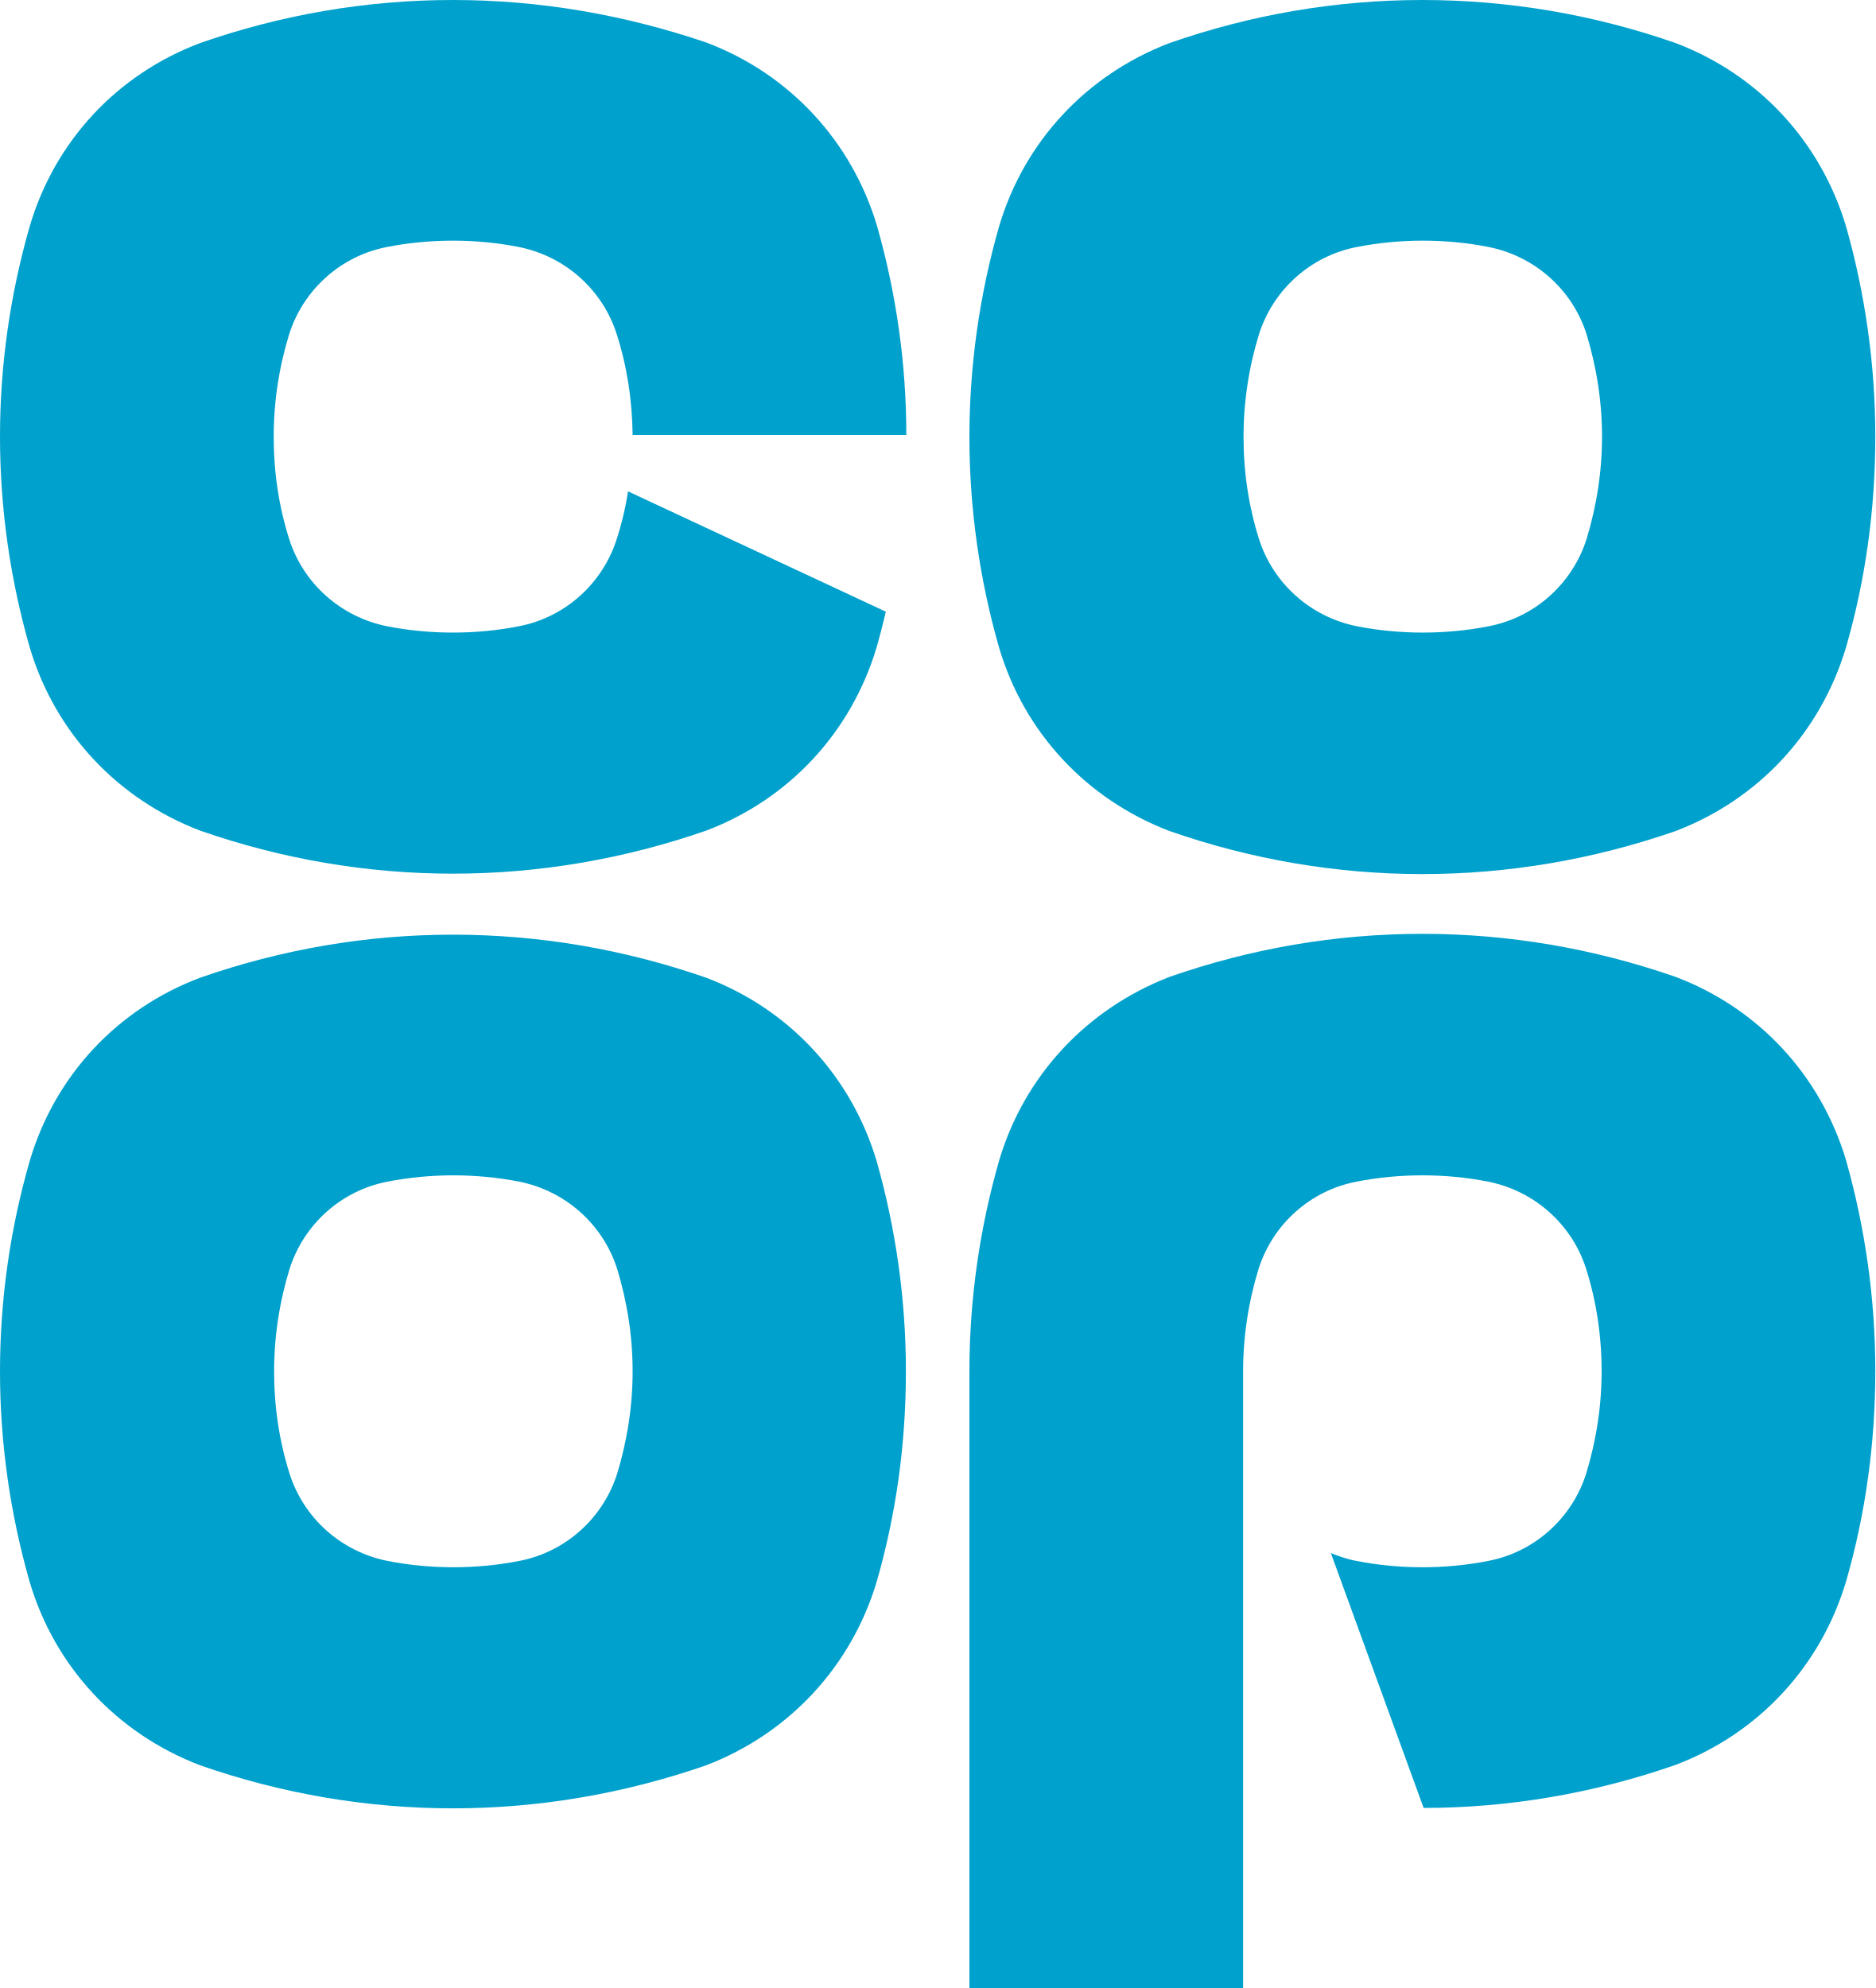
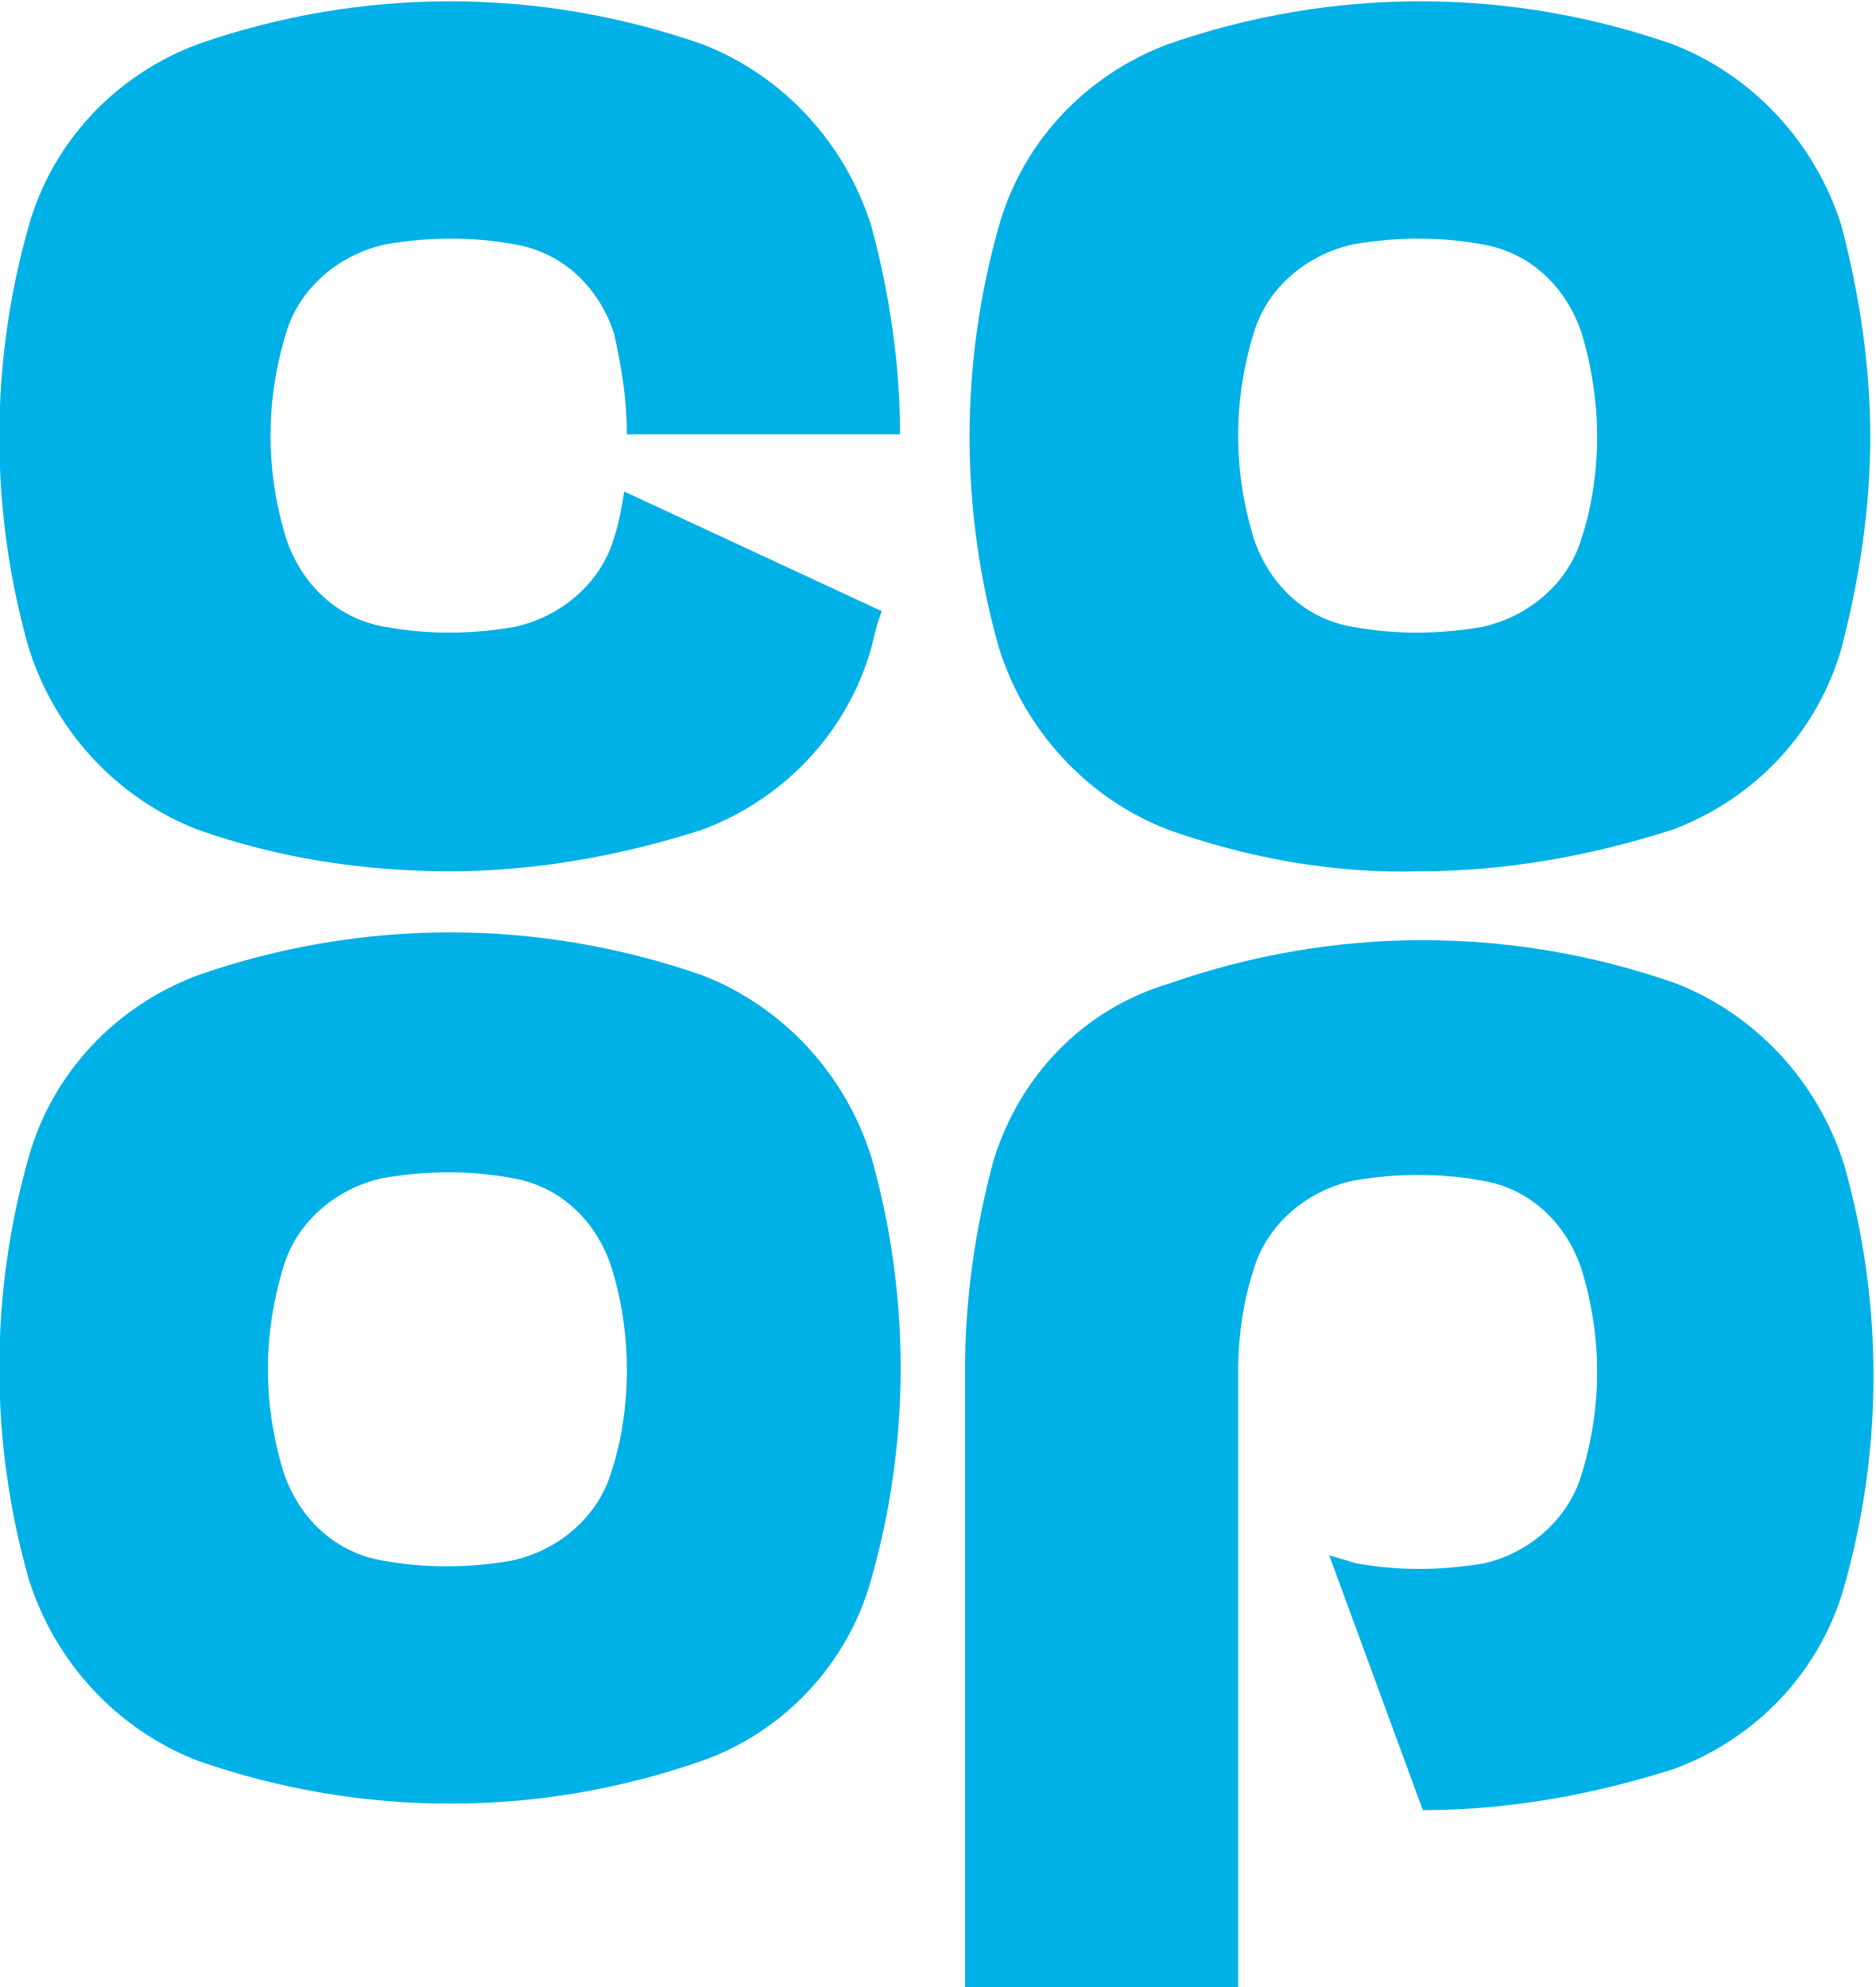
- <svg xmlns="http://www.w3.org/2000/svg" version="1.1" id="Layer_1" x="0px" y="0px" viewBox="0 0 448.9 475.8" style="enable-background:new 0 0 448.9 475.8;" xml:space="preserve">
+ <svg xmlns="http://www.w3.org/2000/svg" version="1.1" id="Layer_1" x="0px" y="0px" viewBox="-554 437.5 72.1 76.4" style="enable-background:new -554 437.5 72.1 76.4;" xml:space="preserve">
  <style type="text/css">
- 	.st0{fill:#00A1CC;}
+ 	.st0{fill:#00B1E7;}
</style>
-   <path id="XMLID_8_" class="st0" d="M441.8,154.9c4.7-16.3,7-33.2,7-50.4c0-17.1-2.4-34.1-7-50.3c-6.1-20.4-21-36.4-40.8-43.9  C381.5,3.5,361.1,0,340.4,0c-20.7,0-41,3.5-60.5,10.3c-19.9,7.6-34.8,23.6-40.8,43.9c-4.7,16.4-7.1,33.4-7.1,50.4  c0,17,2.4,34,7.1,50.4c6,20.3,20.9,36.3,40.8,43.9c19.5,6.8,39.9,10.3,60.5,10.3c20.6,0,41-3.5,60.6-10.3  C420.9,191.3,435.7,175.3,441.8,154.9 M383.4,104.5c0,8.4-1.3,16.6-3.7,24.5c-3.4,10.7-12.4,18.8-23.5,20.9  c-5.1,1-10.4,1.5-15.7,1.5c-5.3,0-10.6-0.5-15.7-1.5c-11.1-2.2-20.1-10.2-23.5-20.9c-2.5-7.9-3.7-16.1-3.7-24.5  c0-8.4,1.3-16.7,3.7-24.5c3.4-10.7,12.4-18.8,23.5-20.9c5.1-1,10.4-1.5,15.7-1.5c5.4,0,10.6,0.5,15.7,1.5  c11.1,2.2,20.1,10.2,23.5,20.9C382.1,87.9,383.4,96.2,383.4,104.5 M209.8,378.6c4.7-16.3,7-33.2,7-50.4c0-17.1-2.4-34.1-7-50.3  c-6.1-20.4-21-36.4-40.8-43.9c-19.6-6.8-39.9-10.3-60.6-10.3c-20.7,0-41,3.5-60.5,10.3c-19.9,7.5-34.8,23.5-40.8,43.9  C2.4,294.2,0,311.2,0,328.2c0,17,2.4,34,7.1,50.4c6,20.3,20.9,36.3,40.8,43.9c19.5,6.8,39.9,10.3,60.5,10.3c20.6,0,41-3.5,60.6-10.3  C188.8,414.9,203.7,398.9,209.8,378.6 M151.4,328.2c0,8.4-1.3,16.6-3.7,24.5c-3.4,10.7-12.4,18.8-23.5,20.9  c-5.1,1-10.4,1.5-15.7,1.5c-5.3,0-10.6-0.5-15.7-1.5c-11.1-2.2-20.1-10.2-23.5-20.9c-2.5-7.9-3.7-16.1-3.7-24.5  c0-8.4,1.3-16.7,3.7-24.5c3.4-10.7,12.4-18.8,23.5-20.9c5.1-1,10.4-1.5,15.7-1.5c5.3,0,10.6,0.5,15.7,1.5  c11.1,2.2,20.1,10.2,23.5,20.9C150.1,311.6,151.4,319.8,151.4,328.2 M151.4,104.1h65.5c0-17-2.4-33.8-7-50  c-6.1-20.4-21-36.4-40.8-43.9C149.4,3.5,129.1,0,108.4,0s-41,3.5-60.5,10.3C28,17.8,13.1,33.8,7.1,54.2C2.4,70.6,0,87.5,0,104.5  c0,17,2.4,34,7.1,50.4c6,20.3,20.9,36.3,40.8,43.9c19.5,6.8,39.9,10.3,60.5,10.3c20.6,0,41-3.5,60.6-10.3  c19.8-7.5,34.7-23.5,40.8-43.9c0.8-2.8,1.5-5.6,2.2-8.5l-61.7-28.8c-0.6,3.9-1.5,7.7-2.7,11.4c-3.4,10.7-12.4,18.8-23.5,20.9  c-5.1,1-10.4,1.5-15.7,1.5c-5.3,0-10.6-0.5-15.7-1.5c-11.1-2.2-20.1-10.2-23.5-20.9c-2.5-7.9-3.7-16.1-3.7-24.5  c0-8.4,1.3-16.7,3.7-24.5c3.4-10.7,12.4-18.8,23.5-20.9c5.1-1,10.4-1.5,15.7-1.5c5.3,0,10.6,0.5,15.7,1.5  c11.1,2.2,20.1,10.2,23.5,20.9C150.1,87.8,151.3,95.9,151.4,104.1 M239.1,277.8c-4.7,16.4-7.1,33.4-7.1,50.4v147.6h65.5V328.2  c0-8.4,1.3-16.7,3.7-24.5c3.4-10.7,12.4-18.8,23.5-20.9c5.1-1,10.4-1.5,15.7-1.5c5.4,0,10.6,0.5,15.7,1.5  c11.1,2.2,20.1,10.2,23.5,20.9c2.5,7.9,3.7,16.2,3.7,24.5c0,8.4-1.3,16.6-3.7,24.5c-3.4,10.7-12.4,18.8-23.5,20.9  c-5.1,1-10.4,1.5-15.7,1.5c-5.3,0-10.6-0.5-15.7-1.5c-2.2-0.4-4.2-1.1-6.2-1.9l22.2,61c20.5,0,40.8-3.5,60.3-10.3  c19.8-7.5,34.7-23.5,40.8-43.9c4.7-16.3,7-33.2,7-50.4c0-17.1-2.4-34.1-7-50.4c-6.1-20.4-21-36.4-40.8-43.9  c-19.6-6.8-39.9-10.3-60.6-10.3c-20.7,0-41,3.5-60.5,10.3C260,241.5,245.1,257.5,239.1,277.8" />
+   <path class="st0" d="M-482.1,454.3c0-2.7-0.4-5.4-1.1-8.1c-1-3.2-3.4-5.8-6.5-7c-6.3-2.2-13.1-2.2-19.4,0c-3.2,1.2-5.6,3.8-6.5,7  c-1.5,5.3-1.5,10.9,0,16.2c1,3.2,3.4,5.8,6.5,7c3.1,1.1,6.4,1.7,9.7,1.6c3.3,0,6.6-0.6,9.7-1.6c3.2-1.2,5.6-3.8,6.5-7  C-482.5,459.7-482.1,457-482.1,454.3z M-492.6,454.3c0,1.3-0.2,2.7-0.6,3.9c-0.5,1.7-2,3-3.8,3.4c-1.7,0.3-3.4,0.3-5,0  c-1.8-0.3-3.2-1.6-3.8-3.4c-0.8-2.6-0.8-5.3,0-7.9c0.5-1.7,2-3,3.8-3.4c1.7-0.3,3.4-0.3,5,0c1.8,0.3,3.2,1.6,3.8,3.4  C-492.8,451.6-492.6,453-492.6,454.3 M-520.5,498.2c1.5-5.3,1.5-10.9,0-16.2c-1-3.2-3.4-5.8-6.5-7c-6.3-2.2-13.1-2.2-19.4,0  c-3.2,1.2-5.6,3.8-6.5,7c-1.5,5.3-1.5,10.9,0,16.2c1,3.2,3.4,5.8,6.5,7c6.3,2.2,13.1,2.2,19.4,0  C-523.9,504.1-521.4,501.5-520.5,498.2 M-529.9,490.2c0,1.3-0.2,2.7-0.6,3.9c-0.5,1.7-2,3-3.8,3.4c-1.7,0.3-3.4,0.3-5,0  c-1.8-0.3-3.2-1.6-3.8-3.4c-0.8-2.6-0.8-5.3,0-7.9c0.5-1.7,2-3,3.8-3.4c1.7-0.3,3.4-0.3,5,0c1.8,0.3,3.2,1.6,3.8,3.4  C-530.1,487.5-529.9,488.8-529.9,490.2 M-529.9,454.2h10.5c0-2.7-0.4-5.4-1.1-8c-1-3.2-3.4-5.8-6.5-7c-6.3-2.2-13.1-2.2-19.4,0  c-3.2,1.2-5.6,3.8-6.5,7c-1.5,5.3-1.5,10.9,0,16.2c1,3.2,3.4,5.8,6.5,7c3.1,1.1,6.4,1.6,9.7,1.6s6.6-0.6,9.7-1.6  c3.2-1.2,5.6-3.8,6.5-7c0.1-0.4,0.2-0.9,0.4-1.4l-9.9-4.6c-0.1,0.6-0.2,1.2-0.4,1.8c-0.5,1.7-2,3-3.8,3.4c-1.7,0.3-3.4,0.3-5,0  c-1.8-0.3-3.2-1.6-3.8-3.4c-0.8-2.6-0.8-5.3,0-7.9c0.5-1.7,2-3,3.8-3.4c1.7-0.3,3.4-0.3,5,0c1.8,0.3,3.2,1.6,3.8,3.4  C-530.1,451.6-529.9,452.9-529.9,454.2 M-515.8,482.1c-0.7,2.6-1.1,5.3-1.1,8.1v23.7h10.5v-23.7c0-1.3,0.2-2.7,0.6-3.9  c0.5-1.7,2-3,3.8-3.4c1.7-0.3,3.4-0.3,5,0c1.8,0.3,3.2,1.6,3.8,3.4c0.8,2.6,0.8,5.3,0,7.9c-0.5,1.7-2,3-3.7,3.4  c-1.7,0.3-3.4,0.3-5,0c-0.3-0.1-0.7-0.2-1-0.3l3.6,9.8c3.3,0,6.6-0.6,9.7-1.6c3.2-1.2,5.6-3.8,6.5-7c1.5-5.3,1.5-10.9,0-16.2  c-1-3.2-3.4-5.8-6.5-7c-6.3-2.2-13.1-2.2-19.4,0C-512.4,476.3-514.8,478.9-515.8,482.1" />
</svg>
